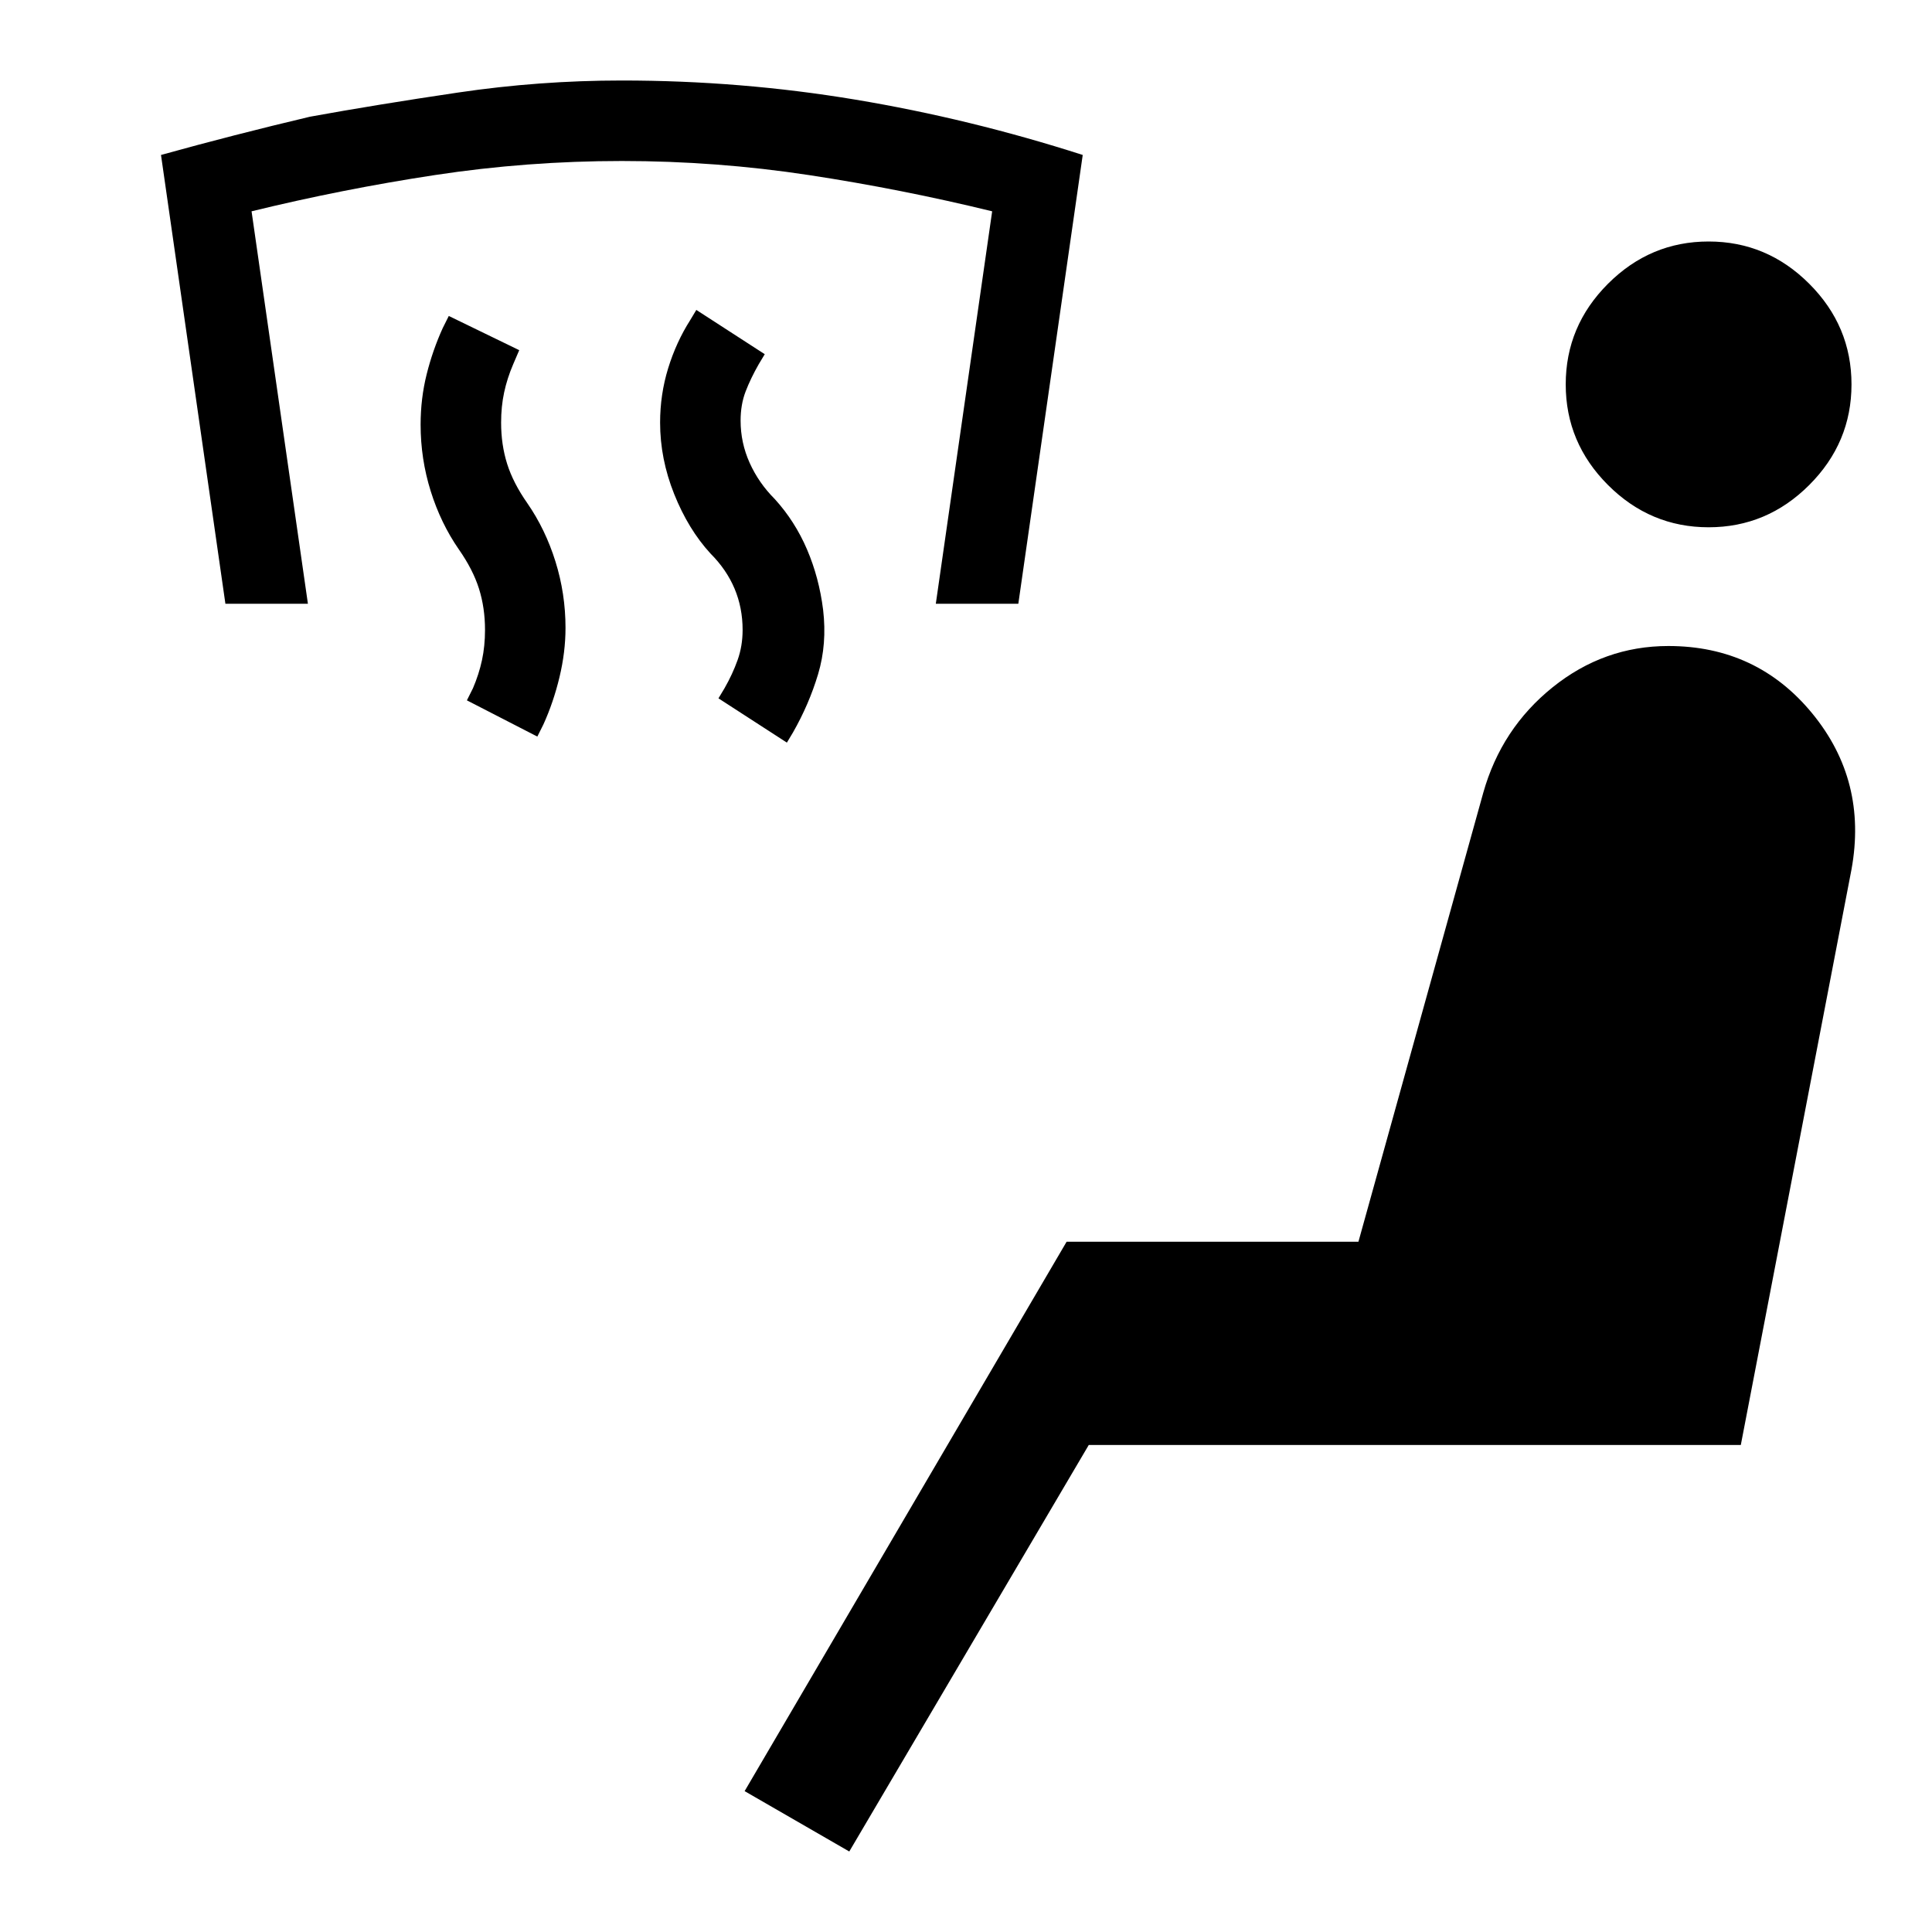
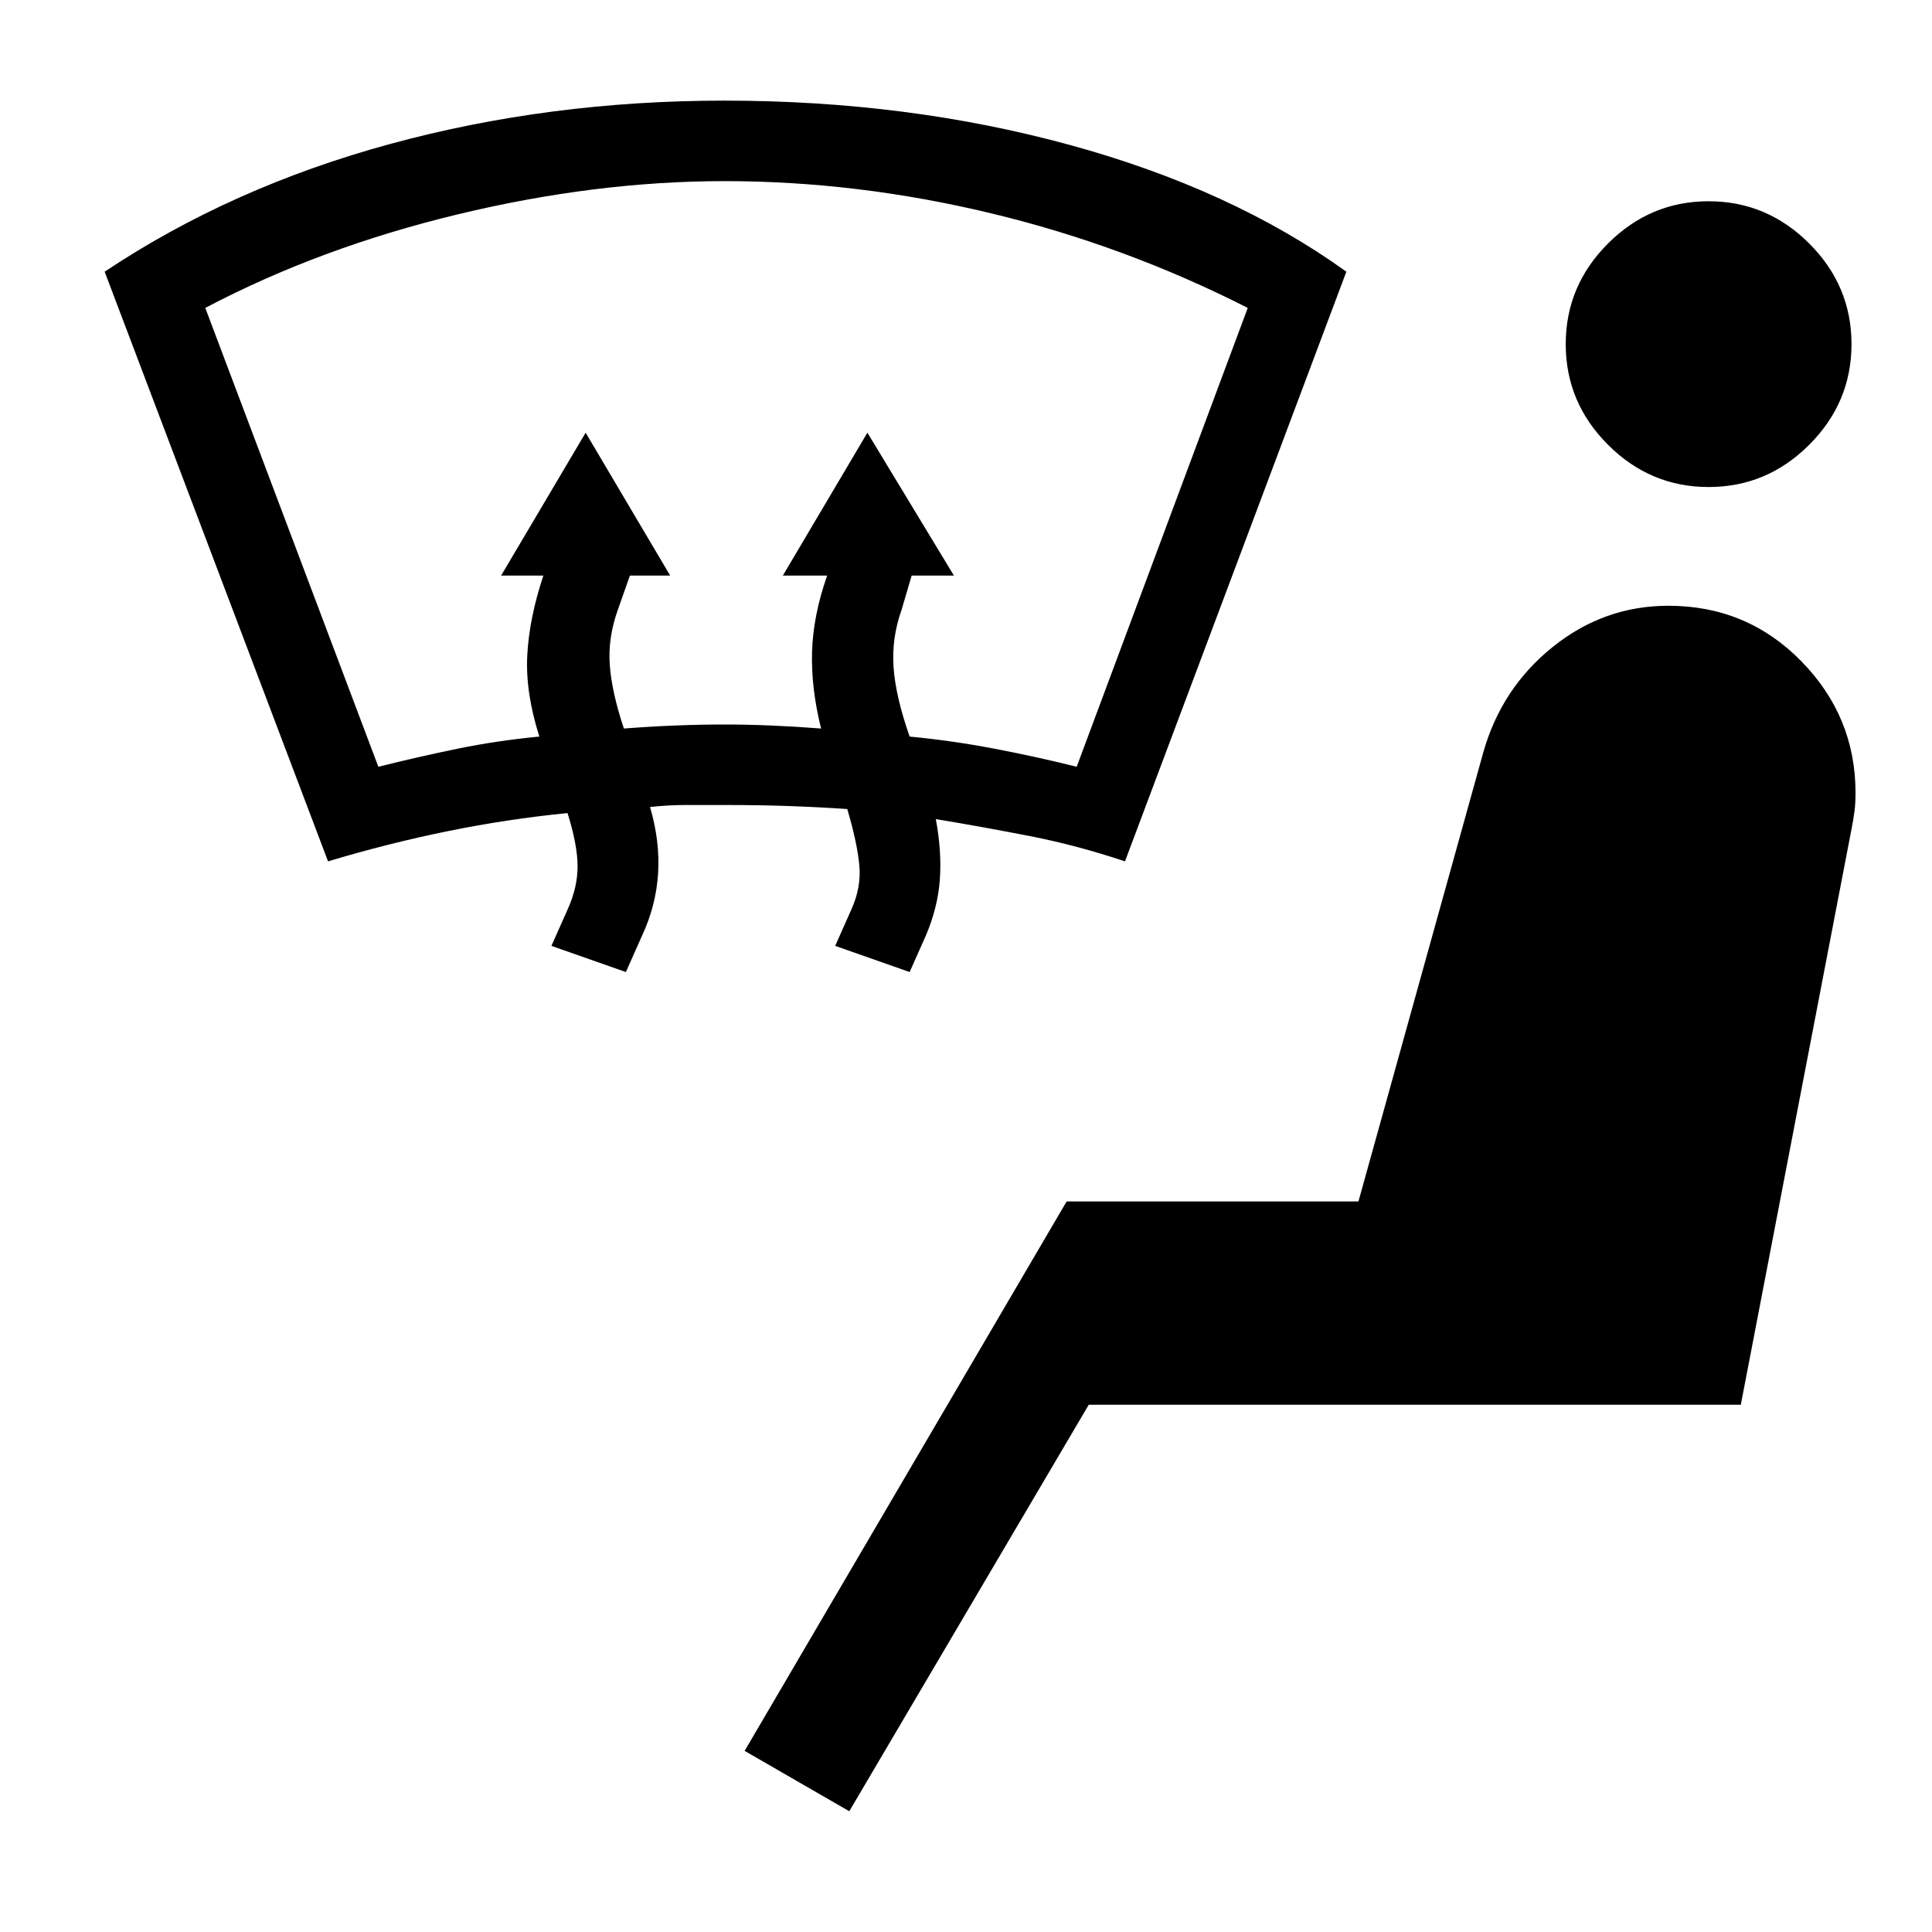
<svg xmlns="http://www.w3.org/2000/svg" width="48" height="48" viewBox="0 -960 960 960">
-   <path d="m391-591-34-22 3-5q4-7 6.5-14t2.5-15q0-11-4-20.5T353-685q-11-12-18-29.5t-7-35.5q0-14 4-27t11-24l3-5 34 22-3 5q-4 7-6.5 13.5T368-751q0 11 4.5 21t12.5 18q10 11 16 25t8 30q2 17-2.5 32T394-596l-3 5Zm-124-3-35-18 3-6q3-7 4.5-14t1.5-15q0-11-3-20.5T228-687q-9-13-14-29t-5-33q0-13 3-25t8-23l3-6 35 17-3 7q-3 7-4.5 14t-1.5 15q0 11 3 20.5t10 19.5q9 13 14 29t5 33q0 12-3 24.5t-8 23.5l-3 6Zm-155-66L80-883q36-10 74-19 33-6 73.5-12t81.5-6q59 0 116 9.5T538-883l-32 223h-41l28-195q-45-11-91-18t-93-7q-47 0-93 7t-91 18l28 195h-41ZM422-40l-52-30 160-273h145l62-223q9-32 34.5-52.5T829-639q44 0 71.5 33.5T920-528l-55 286H541L422-40Zm427-658q-29 0-50-21t-21-50q0-29 21-50t50-21q29 0 50 21t21 50q0 29-21 50t-50 21Z" />
+   <path d="m422-60-52-30 160-273h145l62-223q9-32 34.5-52.5T829-659q39 0 66 27.5t27 65.5q0 5-.5 9t-1.5 9l-55 286H541L422-60ZM163-532 52-825q63-42 142-63.5T360-910q91 0 171.5 22T669-825L559-532q-24-8-47-12.5t-47-8.5q3 16 2 30t-7 28l-8 18-37-13 8-18q5-11 4-22t-6-28q-15-1-29.5-1.5T360-560h-19q-9 0-18 1 5 17 4 33t-8 31l-8 18-37-13 8-18q5-11 5-21.5t-5-26.5q-30 3-59.5 9T163-532Zm25-47q20-5 39.5-9t40.5-6q-7-22-6-40.5t8-39.5h-21l42-71 42 71h-20l-6 17q-5 14-4 27.5t7 31.5q13-1 25.5-1.5t24.5-.5q11 0 23 .5t25 1.5q-5-20-4.5-38t7.5-38h-22l42-71 43 71h-21l-5 17q-5 14-4 28.5t8 34.5q21 2 42 6t41 9l85-228q-61-31-127.5-47T360-870q-64 0-132.5 16.5T102-807l86 228Zm661-139q-29 0-50-21t-21-50q0-29 21-50t50-21q29 0 50 21t21 50q0 29-21 50t-50 21Z" />
</svg>
